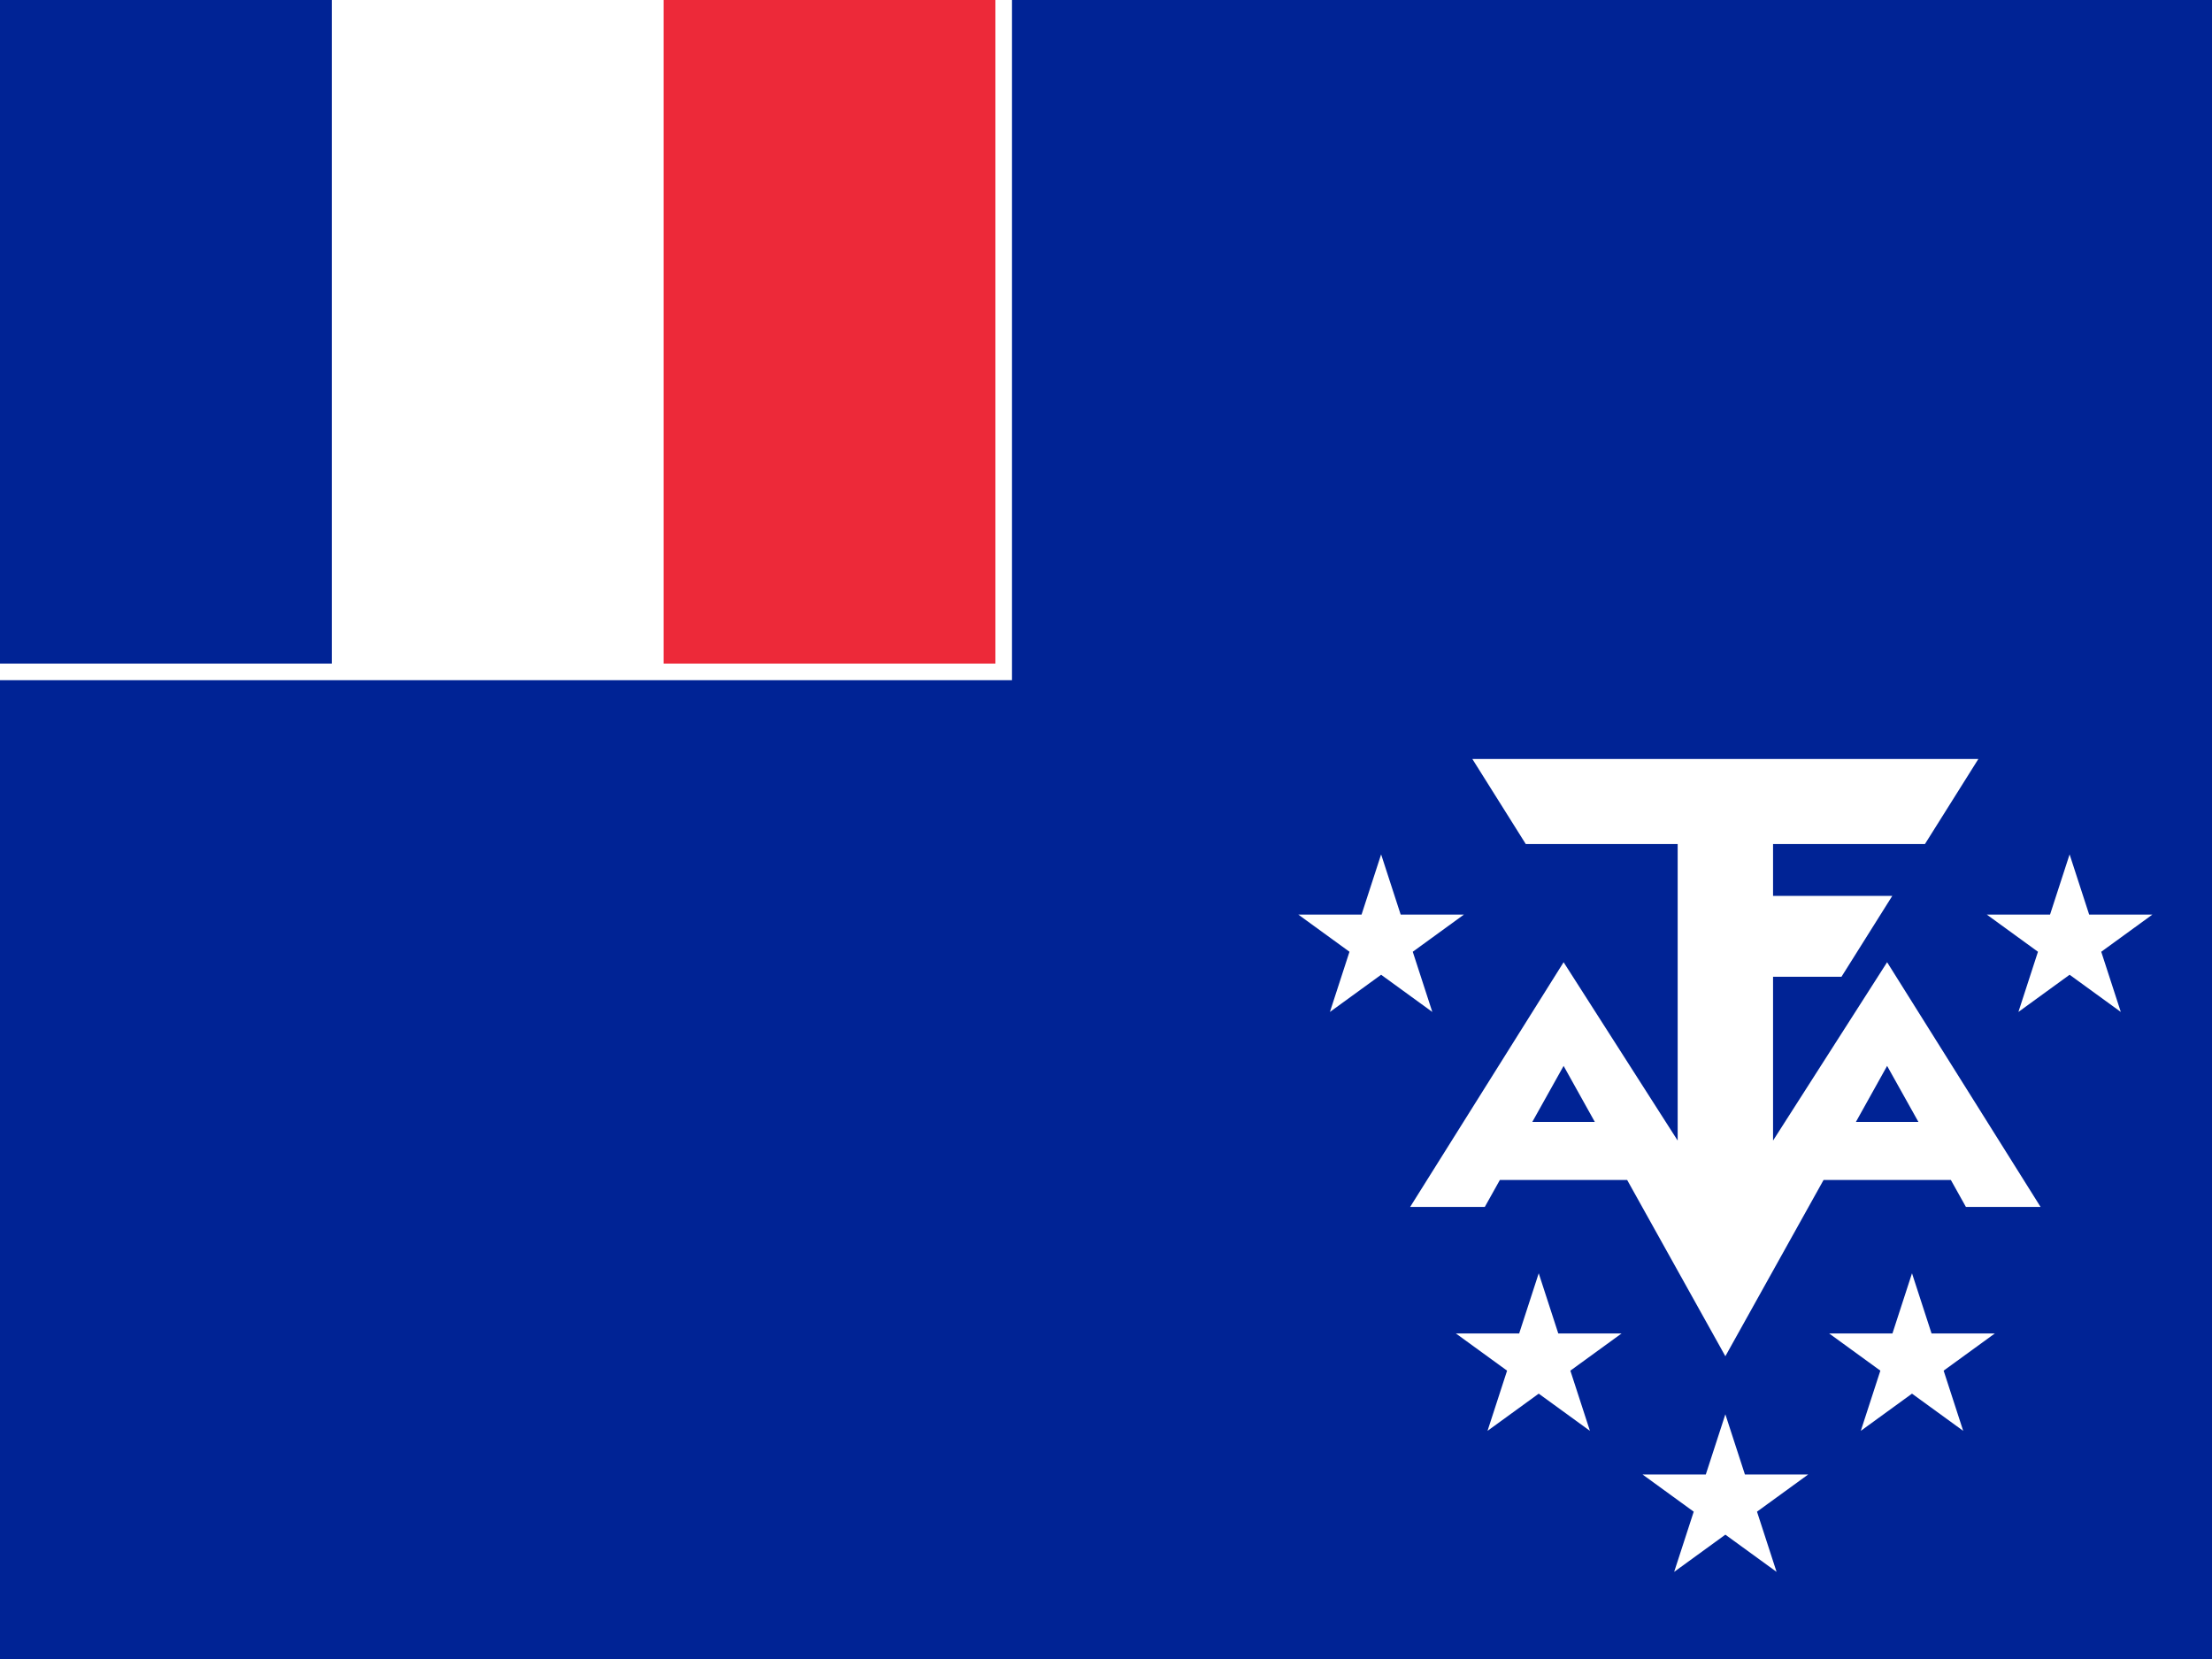
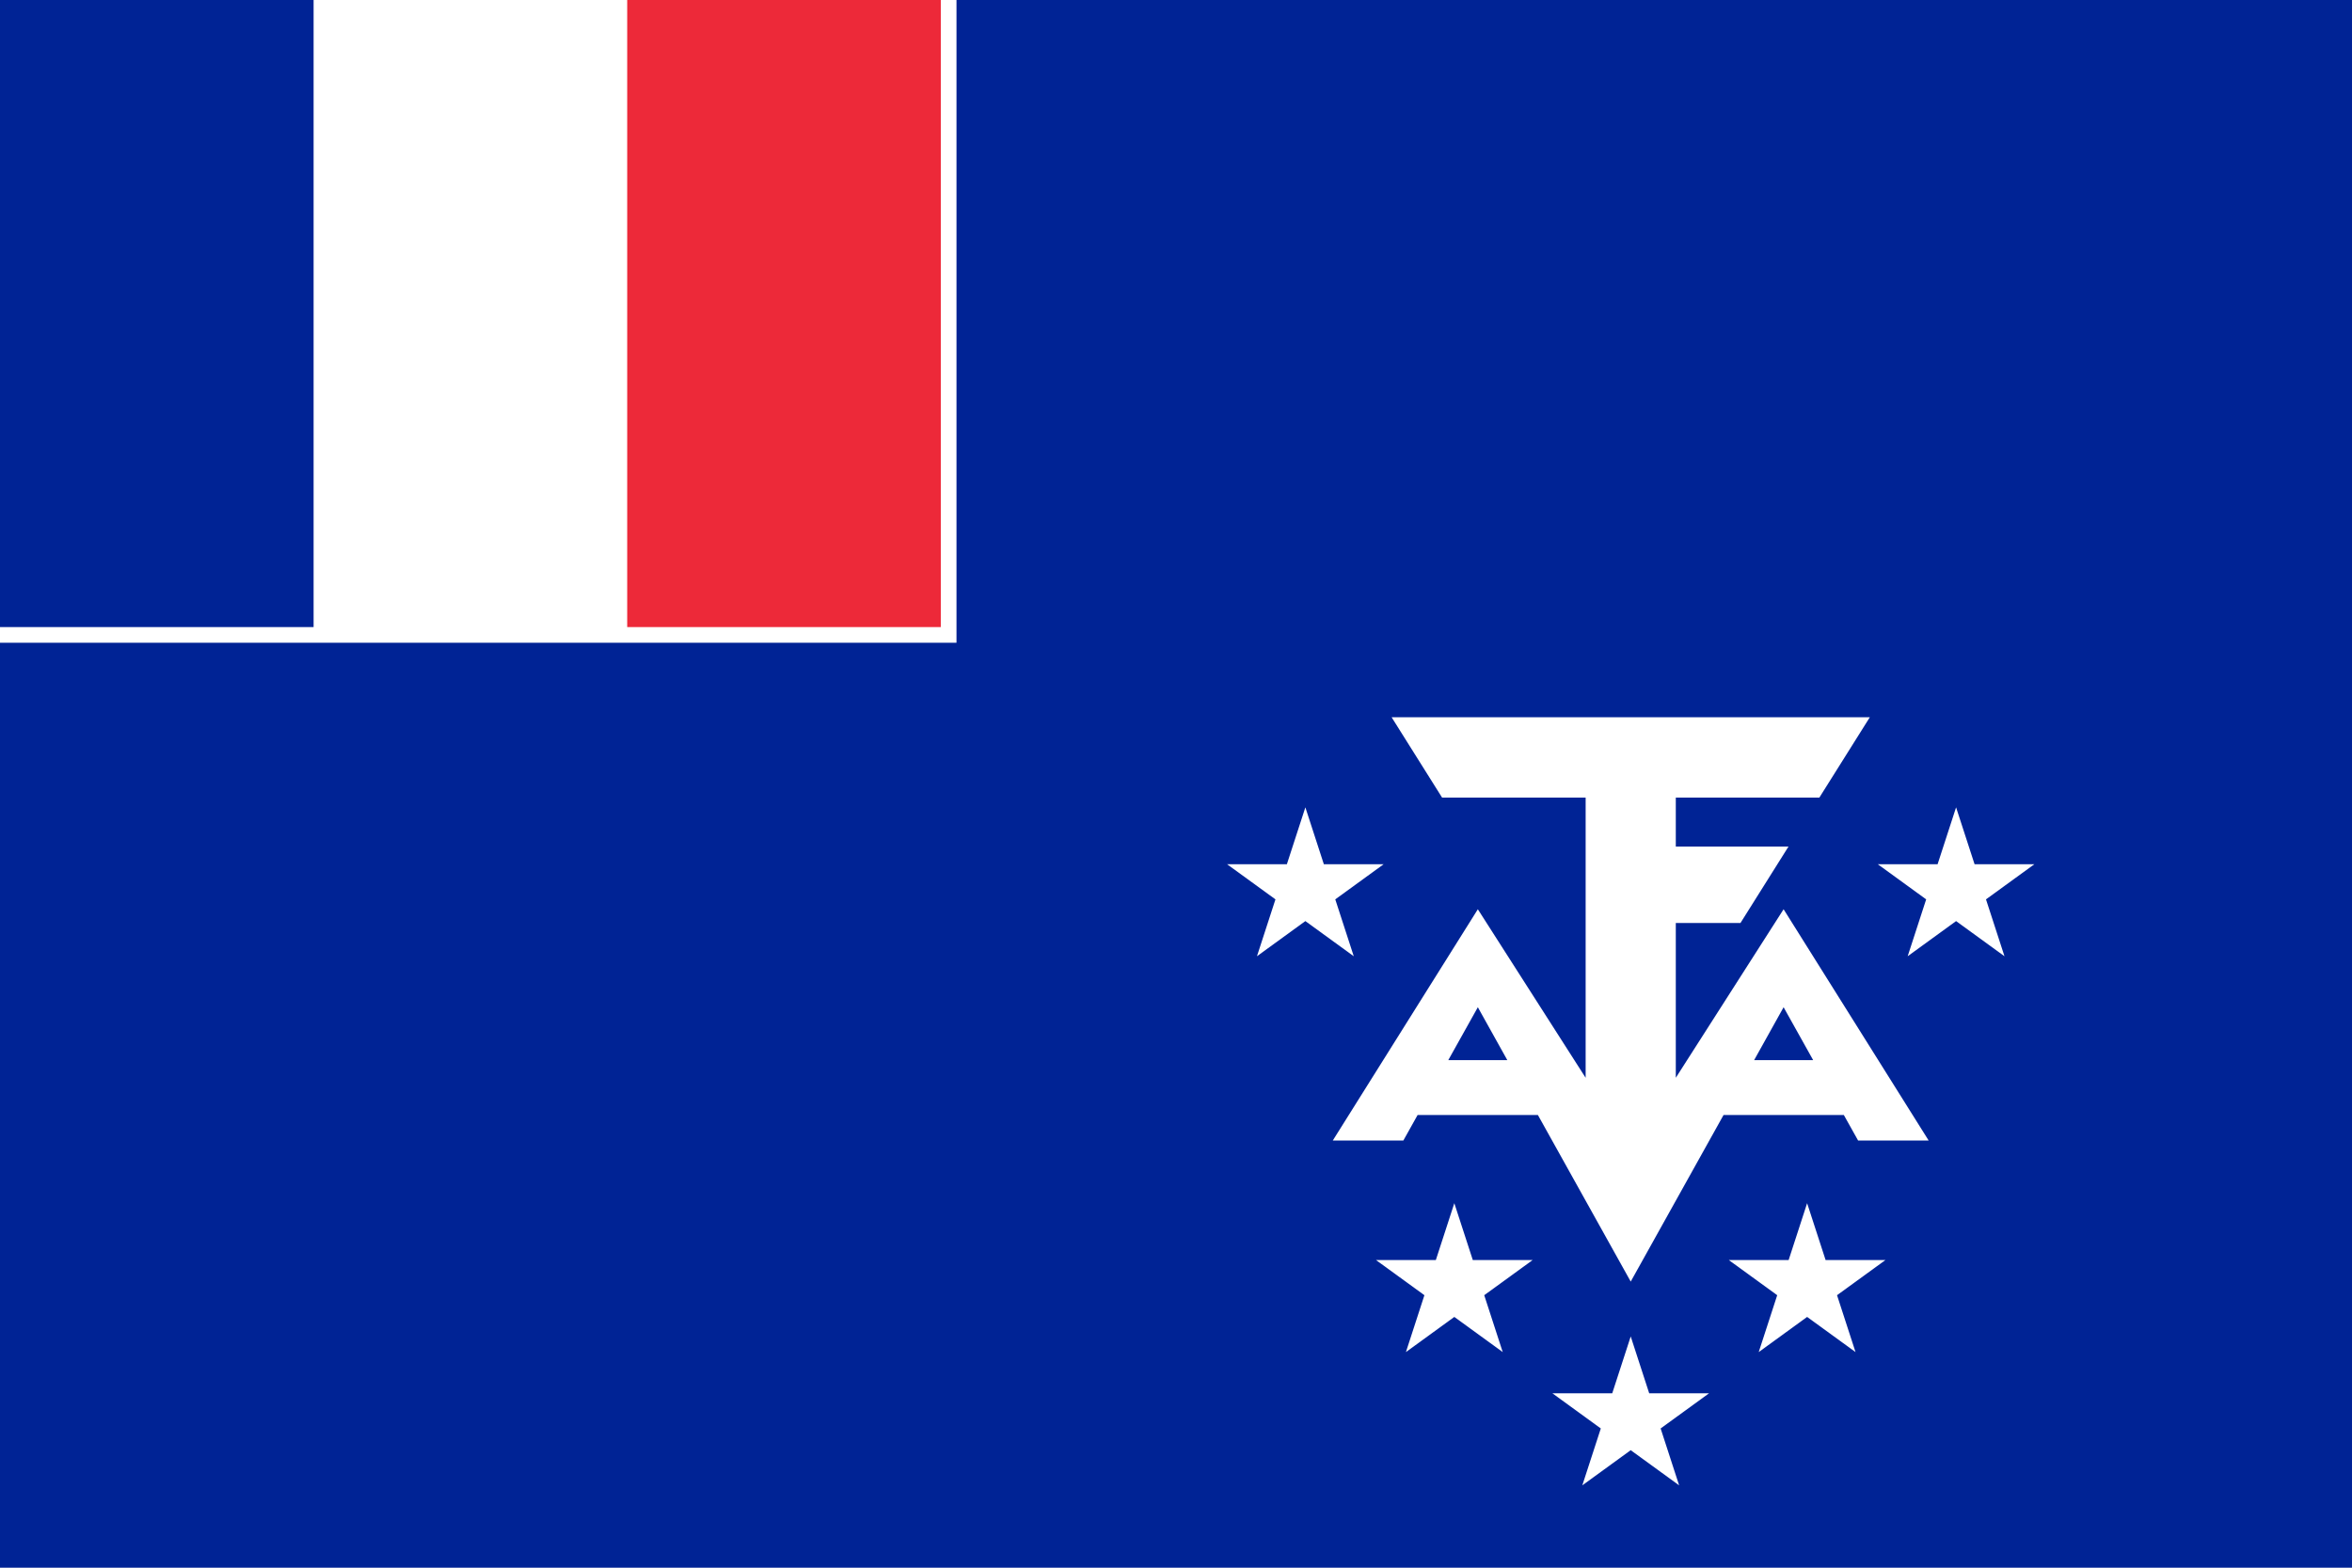
- <svg xmlns="http://www.w3.org/2000/svg" xmlns:xlink="http://www.w3.org/1999/xlink" version="1" viewBox="0 0 640 480">
+ <svg xmlns="http://www.w3.org/2000/svg" xmlns:xlink="http://www.w3.org/1999/xlink" id="french_southern_and_antarctic_lands_flag" viewBox="0 0 600 400">
  <defs>
-     <path id="a" d="m0-21l12.344 37.99-32.316-23.48h39.944l-32.316 23.48z" fill="#fff" />
+     <path id="s" d="m0-1l0.588 1.809-1.539-1.118 1.902-0-1.539 1.118z" fill="#fff" transform="scale(21)" />
  </defs>
-   <path d="m0 0h640v480h-640z" fill="#002395" />
-   <path d="m0 0h292.8v196.8h-292.8z" fill="#fff" />
-   <path d="m0 0h96v192h-96z" fill="#002395" />
-   <path d="m192 0h96v192h-96z" fill="#ed2939" />
-   <path d="m426 219.6l15.45 24.6h43.95v85.8l-33-51.6-44.4 70.8h21.6l22.8-40.8 46.8 84 46.8-84 22.8 40.8h21.6l-44.4-70.8-33 51.6v-47.4h19.8l14.7-23.4h-34.5v-15h43.95l15.45-24.6h-146.4zm51.6 105h-48v16.8h48zm91.2 0h-48v16.8h48z" fill="#fff" />
-   <use xlink:href="#a" transform="scale(1.2)" height="100%" width="100%" y="362" x="416" />
-   <use xlink:href="#a" transform="scale(1.2)" height="100%" width="100%" y="328" x="371" />
-   <use xlink:href="#a" transform="scale(1.2)" height="100%" width="100%" y="328" x="461" />
-   <use xlink:href="#a" transform="scale(1.2)" height="100%" width="100%" y="227" x="333" />
-   <use xlink:href="#a" transform="scale(1.2)" height="100%" width="100%" y="227" x="499" />
+   <rect width="600" height="400" fill="#002395" />
+   <rect width="244" height="164" fill="#fff" />
+   <rect width="80" height="160" fill="#002395" />
+   <rect width="80" height="160" x="160" fill="#ED2939" />
+   <path d="m355 183l12.875 20.5h36.625v71.5l-27.5-43-37 59h18l19-34 39 70 39-70 19 34h18l-37-59-27.5 43v-39.5h16.5l12.25-19.5h-28.75v-12.5h36.625l12.875-20.5h-122zm43 87.5h-40v14h40zm76 0h-40v14h40z" fill="#fff" />
+   <use y="362" x="416" xlink:href="#s" />
+   <use y="328" x="371" xlink:href="#s" />
+   <use y="328" x="461" xlink:href="#s" />
+   <use y="227" x="333" xlink:href="#s" />
+   <use y="227" x="499" xlink:href="#s" />
</svg>
